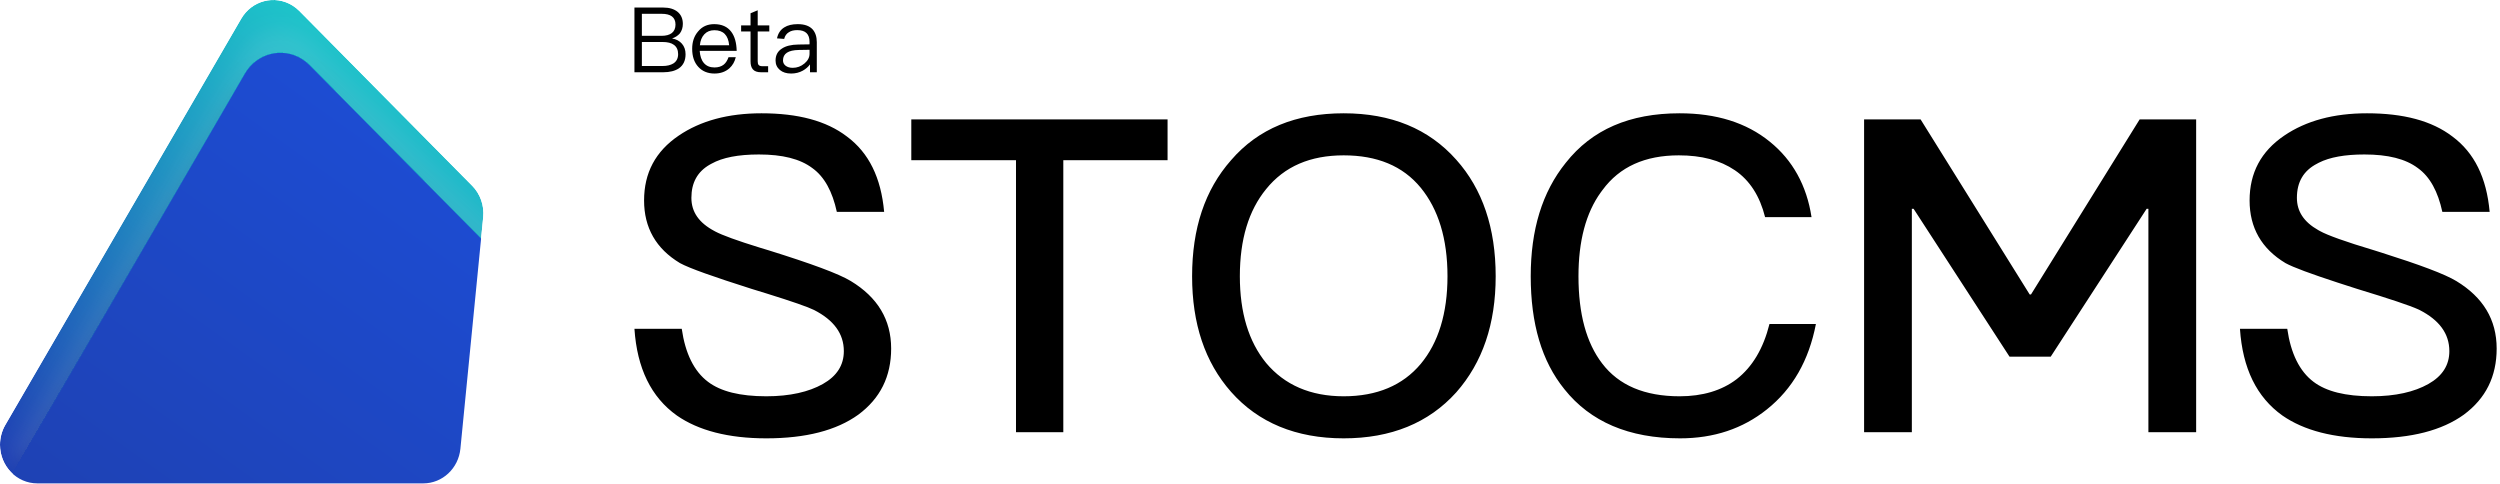
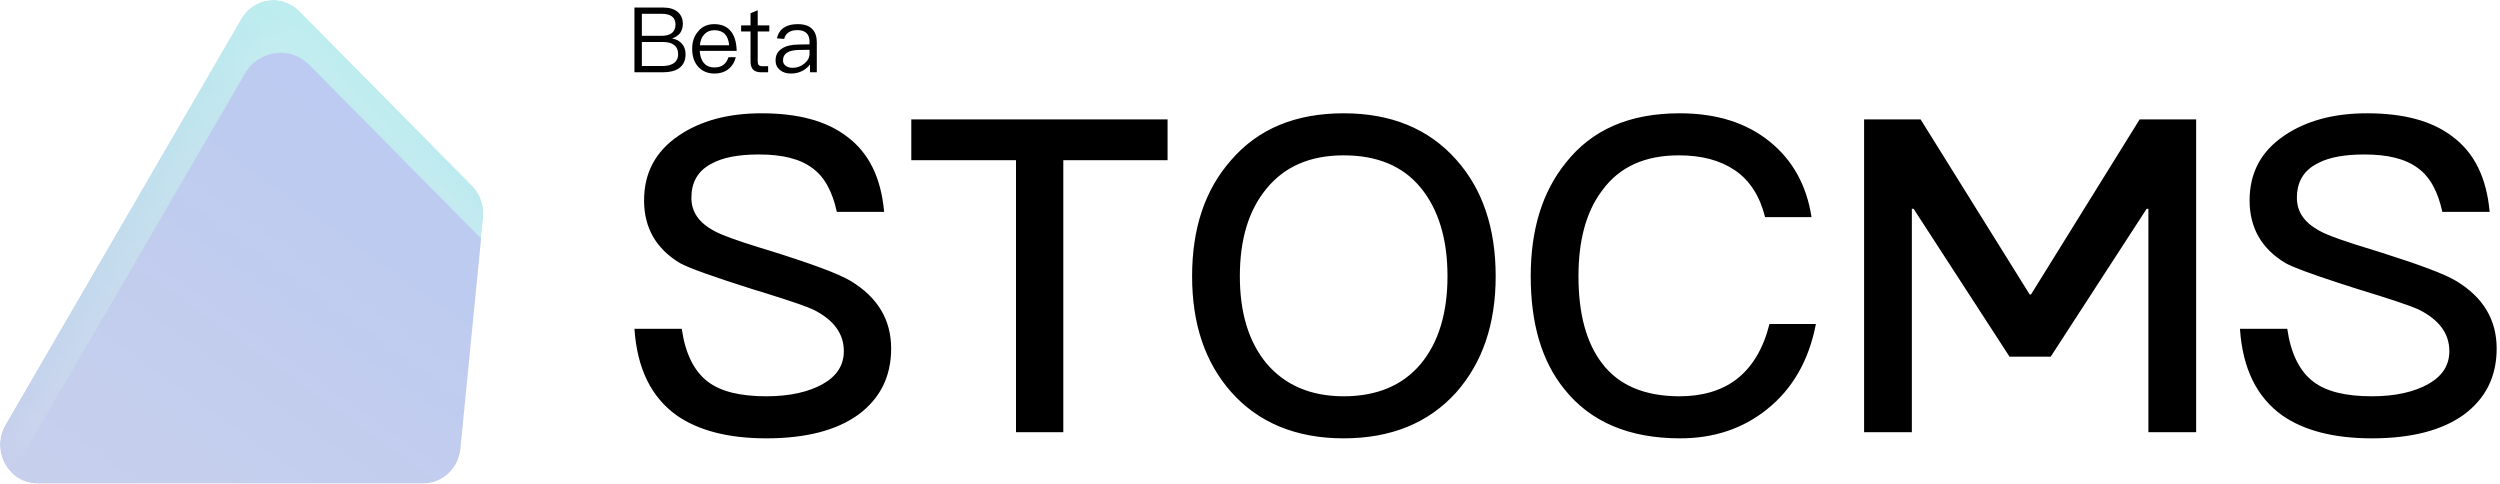
- <svg xmlns="http://www.w3.org/2000/svg" width="331" height="64" viewBox="0 0 331 64" fill="none">
-   <mask id="mask0_720_60" style="mask-type:alpha" maskUnits="userSpaceOnUse" x="0" y="0" width="64" height="64">
-     <path fill-rule="evenodd" clip-rule="evenodd" d="M39.636 1.459L62.514 24.593C63.589 25.68 64.127 27.215 63.975 28.762L60.958 59.407C60.702 62.016 58.576 64 56.038 64H4.946C2.214 64 0 61.712 0 58.89C0 57.964 0.244 57.055 0.705 56.261L31.936 2.482C33.341 0.062 36.379 -0.723 38.721 0.729C39.053 0.934 39.36 1.179 39.636 1.459Z" fill="url(#paint0_linear_720_60)" />
+ <svg xmlns="http://www.w3.org/2000/svg" xmlns:xlink="http://www.w3.org/1999/xlink" fill="none" height="64" viewBox="0 0 331 64" width="331">
+   <filter id="a" color-interpolation-filters="sRGB" filterUnits="userSpaceOnUse" height="85" width="79" x="-7" y="1">
+     <feFlood flood-opacity="0" result="BackgroundImageFix" />
+     <feColorMatrix in="SourceAlpha" result="hardAlpha" type="matrix" values="0 0 0 0 0 0 0 0 0 0 0 0 0 0 0 0 0 0 127 0" />
+     <feOffset dy="-3" />
+     <feGaussianBlur stdDeviation="1.5" />
+     <feComposite in2="hardAlpha" operator="out" />
+     <feColorMatrix type="matrix" values="0 0 0 0 1 0 0 0 0 1 0 0 0 0 1 0 0 0 0.1 0" />
+     <feBlend in2="BackgroundImageFix" mode="normal" result="effect1_dropShadow_720_60" />
+     <feColorMatrix in="SourceAlpha" result="hardAlpha" type="matrix" values="0 0 0 0 0 0 0 0 0 0 0 0 0 0 0 0 0 0 127 0" />
+     <feOffset dy="4" />
+     <feGaussianBlur stdDeviation="2" />
+     <feComposite in2="hardAlpha" operator="out" />
+     <feColorMatrix type="matrix" values="0 0 0 0 0 0 0 0 0 0 0 0 0 0 0 0 0 0 0.25 0" />
+     <feBlend in2="effect1_dropShadow_720_60" mode="normal" result="effect2_dropShadow_720_60" />
+     <feBlend in="SourceGraphic" in2="effect2_dropShadow_720_60" mode="normal" result="shape" />
+   </filter>
+   <linearGradient id="b">
+     <stop offset="0" stop-color="#1d4ed8" />
+     <stop offset="1" stop-color="#1e40af" />
+   </linearGradient>
+   <linearGradient id="c" gradientUnits="userSpaceOnUse" x1="53.5" x2="6.438" xlink:href="#b" y1="-2.065" y2="63.956" />
+   <linearGradient id="d" gradientUnits="userSpaceOnUse" x1="53.5" x2="6.438" y1="-2.065" y2="63.956">
+     <stop offset="0" stop-color="#1dd8cd" />
+     <stop offset="1" stop-color="#1e41b4" />
+   </linearGradient>
+   <linearGradient id="e" gradientUnits="userSpaceOnUse" x1="56.352" x2="4.142" xlink:href="#b" y1="4.71" y2="77.951" />
+   <mask id="f" height="64" maskUnits="userSpaceOnUse" width="64" x="0" y="0">
+     <path clip-rule="evenodd" d="m39.636 1.459 22.878 23.134c1.075 1.088 1.613 2.622 1.461 4.169l-3.016 30.645c-.257 2.608-2.383 4.593-4.92 4.593h-51.092c-2.732 0-4.946-2.288-4.946-5.11 0-.926.244-1.835.705-2.629l31.231-53.779c1.405-2.42 4.443-3.205 6.786-1.753.332.205.638.45.915.73z" fill="url(#c)" fill-rule="evenodd" />
  </mask>
-   <g mask="url(#mask0_720_60)">
-     <path fill-rule="evenodd" clip-rule="evenodd" d="M39.636 1.459L62.514 24.593C63.589 25.68 64.127 27.215 63.975 28.762L60.958 59.407C60.702 62.016 58.576 64 56.038 64H4.946C2.214 64 0 61.712 0 58.89C0 57.964 0.244 57.055 0.705 56.261L31.936 2.482C33.341 0.062 36.379 -0.723 38.721 0.729C39.053 0.934 39.36 1.179 39.636 1.459Z" fill="url(#paint1_linear_720_60)" />
-     <g filter="url(#filter0_dd_720_60)">
-       <path fill-rule="evenodd" clip-rule="evenodd" d="M40.971 8.618L66.351 34.283C67.544 35.489 68.141 37.191 67.972 38.907L64.626 72.905C64.341 75.799 61.982 78 59.167 78H2.487C-0.543 78 -3 75.462 -3 72.331C-3 71.304 -2.73 70.296 -2.218 69.415L32.429 9.753C33.988 7.068 37.358 6.198 39.956 7.809C40.324 8.037 40.665 8.308 40.971 8.618Z" fill="url(#paint2_linear_720_60)" />
+   <g mask="url(#f)">
+     <path clip-rule="evenodd" d="m39.636 1.459 22.878 23.134c1.075 1.088 1.613 2.622 1.461 4.169l-3.016 30.645c-.257 2.608-2.383 4.593-4.92 4.593h-51.092c-2.732 0-4.946-2.288-4.946-5.11 0-.926.244-1.835.705-2.629l31.231-53.779c1.405-2.42 4.443-3.205 6.786-1.753.332.205.638.45.915.73z" fill="url(#d)" fill-rule="evenodd" />
+     <g filter="url(#a)">
+       <path clip-rule="evenodd" d="m40.971 8.618 25.38 25.664c1.193 1.207 1.79 2.909 1.621 4.625l-3.346 33.997c-.285 2.894-2.643 5.095-5.459 5.095h-56.68c-3.03 0-5.487-2.538-5.487-5.669 0-1.027.27-2.036.782-2.917l34.647-59.661c1.559-2.685 4.929-3.555 7.528-1.944.368.228.708.5 1.015.81z" fill="url(#e)" fill-rule="evenodd" />
    </g>
  </g>
-   <path fill-rule="evenodd" clip-rule="evenodd" d="M100.82 15C96.412 15 92.758 15.986 89.858 17.958C86.784 20.046 85.276 22.888 85.276 26.542C85.276 30.138 86.842 32.922 90.032 34.836C91.308 35.532 94.44 36.634 99.544 38.258L101.499 38.859C104.911 39.921 106.993 40.648 107.78 41.042C110.39 42.376 111.724 44.174 111.724 46.494C111.724 48.35 110.796 49.8 108.94 50.844C107.084 51.888 104.59 52.468 101.458 52.468C97.978 52.468 95.426 51.83 93.744 50.554C91.888 49.162 90.728 46.784 90.264 43.536H84C84.348 48.756 86.204 52.584 89.626 55.02C92.468 56.992 96.412 58.036 101.458 58.036C106.678 58.036 110.738 56.992 113.638 54.904C116.538 52.758 117.988 49.858 117.988 46.146C117.988 42.318 116.19 39.36 112.652 37.214C111.028 36.228 107.374 34.894 101.806 33.154L100.648 32.803C97.567 31.856 95.601 31.128 94.715 30.657L94.614 30.602C92.526 29.5 91.54 28.05 91.54 26.194C91.54 24.193 92.339 22.725 93.988 21.789L94.208 21.67C95.658 20.858 97.746 20.452 100.472 20.452C103.604 20.452 105.924 21.032 107.548 22.25C109.172 23.41 110.216 25.382 110.796 28.05H117.06C116.654 23.526 115.03 20.22 112.13 18.074C109.404 15.986 105.634 15 100.82 15ZM120.656 15.812V21.206H134.518V57.224H140.782V21.206H154.586V15.812H120.656ZM162.996 21.206C166.592 17.03 171.58 15 177.902 15C184.166 15 189.154 17.03 192.808 21.148C196.288 25.034 198.028 30.196 198.028 36.576C198.028 42.898 196.288 48.002 192.808 51.946C189.154 56.006 184.166 58.036 177.902 58.036C171.58 58.036 166.592 55.948 162.996 51.888C159.516 47.944 157.834 42.84 157.834 36.576C157.834 30.254 159.516 25.15 162.996 21.206ZM177.902 20.568C182.31 20.568 185.732 21.96 188.11 24.86C190.43 27.702 191.648 31.588 191.648 36.576C191.648 41.506 190.43 45.392 188.11 48.176C185.732 51.018 182.31 52.468 177.902 52.468C173.494 52.468 170.072 50.96 167.636 48.06C165.316 45.218 164.156 41.39 164.156 36.576C164.156 31.704 165.316 27.876 167.636 25.034C170.072 22.018 173.494 20.568 177.902 20.568ZM207.308 21.554C210.788 17.146 215.776 15 222.388 15C227.202 15 231.204 16.218 234.336 18.77C237.352 21.206 239.208 24.57 239.846 28.746H233.698C233.002 25.962 231.668 23.874 229.696 22.54C227.724 21.206 225.288 20.568 222.272 20.568C217.806 20.568 214.442 22.076 212.18 25.15L211.962 25.442C209.963 28.199 208.99 31.928 208.99 36.576C208.99 41.564 210.034 45.392 212.122 48.118C214.326 51.018 217.748 52.468 222.388 52.468C225.404 52.468 227.956 51.714 229.928 50.206C232.016 48.582 233.466 46.146 234.278 42.898H240.426C239.498 47.712 237.352 51.482 233.93 54.208C230.74 56.76 226.912 58.036 222.446 58.036C215.66 58.036 210.556 55.832 207.134 51.54C204.118 47.828 202.668 42.84 202.668 36.576C202.668 30.428 204.176 25.44 207.308 21.554ZM246.806 15.812V57.224H253.128V27.644H253.36L266.062 47.224H271.514L284.216 27.644H284.448V57.224H290.77V15.812H283.288L268.904 38.988H268.73L254.288 15.812H246.806ZM324.7 18.074C321.974 15.986 318.204 15 313.39 15C308.982 15 305.328 15.986 302.428 17.958C299.354 20.046 297.846 22.888 297.846 26.542C297.846 30.138 299.412 32.922 302.602 34.836C303.646 35.406 305.932 36.247 309.525 37.423L312.114 38.258C316.418 39.566 319.085 40.464 320.161 40.953L320.35 41.042C322.96 42.376 324.294 44.174 324.294 46.494C324.294 48.35 323.366 49.8 321.51 50.844C319.654 51.888 317.16 52.468 314.028 52.468C310.548 52.468 307.996 51.83 306.314 50.554C304.458 49.162 303.298 46.784 302.834 43.536H296.57C296.918 48.756 298.774 52.584 302.196 55.02C305.038 56.992 308.982 58.036 314.028 58.036C319.248 58.036 323.308 56.992 326.208 54.904C329.108 52.758 330.558 49.858 330.558 46.146C330.558 42.318 328.76 39.36 325.222 37.214C323.694 36.286 320.367 35.05 315.339 33.457L314.376 33.154C310.49 31.994 308.112 31.124 307.184 30.602L306.929 30.462C305.016 29.378 304.11 27.973 304.11 26.194C304.11 24.106 304.98 22.598 306.778 21.67L307.026 21.538C308.462 20.814 310.467 20.452 313.042 20.452C316.174 20.452 318.494 21.032 320.118 22.25C321.742 23.41 322.786 25.382 323.366 28.05H329.63C329.224 23.526 327.6 20.22 324.7 18.074Z" fill="black" />
-   <path fill-rule="evenodd" clip-rule="evenodd" d="M84 9.568V1H87.828C88.62 1 89.256 1.192 89.724 1.576C90.18 1.96 90.408 2.488 90.408 3.16C90.408 3.64 90.276 4.06 90.024 4.408C89.76 4.72 89.412 4.948 88.98 5.092C89.544 5.188 89.976 5.428 90.288 5.788C90.6 6.148 90.768 6.604 90.768 7.18C90.768 8.02 90.468 8.644 89.88 9.052C89.376 9.388 88.68 9.568 87.804 9.568H84ZM87.6 1.828H84.984V4.744H87.588C88.188 4.744 88.644 4.612 88.956 4.372C89.268 4.12 89.436 3.748 89.436 3.256C89.436 2.776 89.28 2.416 88.968 2.176C88.656 1.936 88.2 1.828 87.6 1.828ZM84.984 5.56H87.72C88.38 5.56 88.884 5.68 89.232 5.944C89.592 6.208 89.784 6.616 89.784 7.168C89.784 7.72 89.568 8.14 89.148 8.404C88.788 8.62 88.32 8.74 87.72 8.74H84.984V5.56ZM92.424 4.168C92.952 3.52 93.66 3.196 94.56 3.196C95.556 3.196 96.312 3.532 96.816 4.204C97.272 4.804 97.512 5.656 97.536 6.736H92.64C92.688 7.432 92.868 7.972 93.204 8.356C93.54 8.74 94.008 8.932 94.596 8.932C95.1 8.932 95.52 8.8 95.832 8.548C96.096 8.332 96.3 8.008 96.456 7.576H97.416C97.272 8.176 96.996 8.656 96.576 9.04C96.06 9.496 95.4 9.736 94.596 9.736C93.708 9.736 92.988 9.436 92.46 8.86C91.908 8.26 91.644 7.468 91.644 6.46C91.644 5.548 91.896 4.78 92.424 4.168ZM94.584 4C95.76 4 96.42 4.66 96.54 5.992H92.664C92.724 5.38 92.916 4.9 93.252 4.54C93.588 4.18 94.032 4 94.584 4ZM99.372 1.756L100.32 1.36V3.364H101.856V4.168H100.32V8.116C100.32 8.344 100.356 8.512 100.452 8.608C100.536 8.704 100.692 8.764 100.908 8.764H101.7V9.568H100.764C100.26 9.568 99.888 9.436 99.672 9.172C99.468 8.932 99.372 8.584 99.372 8.116V4.168H98.124V3.364H99.372V1.756ZM105.624 3.196C104.88 3.196 104.292 3.34 103.836 3.628C103.332 3.94 103.008 4.432 102.876 5.08L103.824 5.152C103.92 4.756 104.124 4.456 104.448 4.264C104.736 4.072 105.108 3.988 105.564 3.988C106.644 3.988 107.184 4.504 107.184 5.548V5.872L105.696 5.896C104.76 5.908 104.04 6.088 103.536 6.424C102.96 6.784 102.684 7.312 102.684 8.02C102.684 8.524 102.876 8.944 103.26 9.268C103.632 9.58 104.124 9.736 104.748 9.736C105.324 9.736 105.84 9.604 106.296 9.352C106.68 9.136 107.004 8.86 107.244 8.524V9.568H108.144V5.584C108.144 4.864 107.952 4.3 107.592 3.892C107.16 3.424 106.512 3.196 105.624 3.196ZM107.184 7.12V6.592L105.756 6.616C104.364 6.64 103.668 7.096 103.668 7.996C103.668 8.284 103.776 8.512 104.016 8.704C104.256 8.884 104.568 8.98 104.952 8.98C105.54 8.98 106.056 8.788 106.512 8.404C106.956 8.032 107.184 7.6 107.184 7.12Z" fill="black" />
-   <defs>
-     <filter id="filter0_dd_720_60" x="-7" y="1" width="79" height="85" filterUnits="userSpaceOnUse" color-interpolation-filters="sRGB">
-       <feFlood flood-opacity="0" result="BackgroundImageFix" />
-       <feColorMatrix in="SourceAlpha" type="matrix" values="0 0 0 0 0 0 0 0 0 0 0 0 0 0 0 0 0 0 127 0" result="hardAlpha" />
-       <feOffset dy="-3" />
-       <feGaussianBlur stdDeviation="1.5" />
-       <feComposite in2="hardAlpha" operator="out" />
-       <feColorMatrix type="matrix" values="0 0 0 0 1 0 0 0 0 1 0 0 0 0 1 0 0 0 0.1 0" />
-       <feBlend mode="normal" in2="BackgroundImageFix" result="effect1_dropShadow_720_60" />
-       <feColorMatrix in="SourceAlpha" type="matrix" values="0 0 0 0 0 0 0 0 0 0 0 0 0 0 0 0 0 0 127 0" result="hardAlpha" />
-       <feOffset dy="4" />
-       <feGaussianBlur stdDeviation="2" />
-       <feComposite in2="hardAlpha" operator="out" />
-       <feColorMatrix type="matrix" values="0 0 0 0 0 0 0 0 0 0 0 0 0 0 0 0 0 0 0.25 0" />
-       <feBlend mode="normal" in2="effect1_dropShadow_720_60" result="effect2_dropShadow_720_60" />
-       <feBlend mode="normal" in="SourceGraphic" in2="effect2_dropShadow_720_60" result="shape" />
-     </filter>
-     <linearGradient id="paint0_linear_720_60" x1="53.5" y1="-2.065" x2="6.438" y2="63.956" gradientUnits="userSpaceOnUse">
-       <stop stop-color="#1D4ED8" />
-       <stop offset="1" stop-color="#1E40AF" />
-     </linearGradient>
-     <linearGradient id="paint1_linear_720_60" x1="53.5" y1="-2.065" x2="6.438" y2="63.956" gradientUnits="userSpaceOnUse">
-       <stop stop-color="#1DD8CD" />
-       <stop offset="1" stop-color="#1E41B4" />
-     </linearGradient>
-     <linearGradient id="paint2_linear_720_60" x1="56.352" y1="4.71" x2="4.142" y2="77.951" gradientUnits="userSpaceOnUse">
-       <stop stop-color="#1D4ED8" />
-       <stop offset="1" stop-color="#1E40AF" />
-     </linearGradient>
-   </defs>
+   <g clip-rule="evenodd" fill="#000" fill-rule="evenodd">
+     <path d="m100.82 15c-4.408 0-8.062.986-10.962 2.958-3.074 2.088-4.582 4.93-4.582 8.584 0 3.596 1.566 6.38 4.756 8.294 1.276.696 4.408 1.798 9.512 3.422l1.955.601c3.412 1.062 5.494 1.79 6.281 2.183 2.61 1.334 3.944 3.132 3.944 5.452 0 1.856-.928 3.306-2.784 4.35s-4.35 1.624-7.482 1.624c-3.48 0-6.032-.638-7.714-1.914-1.856-1.392-3.016-3.77-3.48-7.018h-6.264c.348 5.22 2.204 9.048 5.626 11.484 2.842 1.972 6.786 3.016 11.832 3.016 5.22 0 9.28-1.044 12.18-3.132 2.9-2.146 4.35-5.046 4.35-8.758 0-3.828-1.798-6.786-5.336-8.932-1.624-.986-5.278-2.32-10.846-4.06l-1.158-.351c-3.081-.948-5.047-1.675-5.933-2.146l-.101-.055c-2.088-1.102-3.074-2.552-3.074-4.408 0-2.001.799-3.469 2.448-4.405l.22-.119c1.45-.812 3.538-1.218 6.264-1.218 3.132 0 5.452.58 7.076 1.798 1.624 1.16 2.668 3.132 3.248 5.8h6.264c-.406-4.524-2.03-7.83-4.93-9.976-2.726-2.088-6.496-3.074-11.31-3.074zm19.836.812v5.394h13.862v36.018h6.264v-36.018h13.804v-5.394zm42.34 5.394c3.596-4.176 8.584-6.206 14.906-6.206 6.264 0 11.252 2.03 14.906 6.148 3.48 3.886 5.22 9.048 5.22 15.428 0 6.322-1.74 11.426-5.22 15.37-3.654 4.06-8.642 6.09-14.906 6.09-6.322 0-11.31-2.088-14.906-6.148-3.48-3.944-5.162-9.048-5.162-15.312 0-6.322 1.682-11.426 5.162-15.37zm14.906-.638c4.408 0 7.83 1.392 10.208 4.292 2.32 2.842 3.538 6.728 3.538 11.716 0 4.93-1.218 8.816-3.538 11.6-2.378 2.842-5.8 4.292-10.208 4.292s-7.83-1.508-10.266-4.408c-2.32-2.842-3.48-6.67-3.48-11.484 0-4.872 1.16-8.7 3.48-11.542 2.436-3.016 5.858-4.466 10.266-4.466zm29.406.986c3.48-4.408 8.468-6.554 15.08-6.554 4.814 0 8.816 1.218 11.948 3.77 3.016 2.436 4.872 5.8 5.51 9.976h-6.148c-.696-2.784-2.03-4.872-4.002-6.206s-4.408-1.972-7.424-1.972c-4.466 0-7.83 1.508-10.092 4.582l-.218.292c-1.999 2.757-2.972 6.486-2.972 11.134 0 4.988 1.044 8.816 3.132 11.542 2.204 2.9 5.626 4.35 10.266 4.35 3.016 0 5.568-.754 7.54-2.262 2.088-1.624 3.538-4.06 4.35-7.308h6.148c-.928 4.814-3.074 8.584-6.496 11.31-3.19 2.552-7.018 3.828-11.484 3.828-6.786 0-11.89-2.204-15.312-6.496-3.016-3.712-4.466-8.7-4.466-14.964 0-6.148 1.508-11.136 4.64-15.022zm39.498-5.742v41.412h6.322v-29.58h.232l12.702 19.58h5.452l12.702-19.58h.232v29.58h6.322v-41.412h-7.482l-14.384 23.176h-.174l-14.442-23.176zm77.894 2.262c-2.726-2.088-6.496-3.074-11.31-3.074-4.408 0-8.062.986-10.962 2.958-3.074 2.088-4.582 4.93-4.582 8.584 0 3.596 1.566 6.38 4.756 8.294 1.044.57 3.33 1.411 6.923 2.587l2.589.835c4.304 1.308 6.971 2.206 8.047 2.695l.189.089c2.61 1.334 3.944 3.132 3.944 5.452 0 1.856-.928 3.306-2.784 4.35s-4.35 1.624-7.482 1.624c-3.48 0-6.032-.638-7.714-1.914-1.856-1.392-3.016-3.77-3.48-7.018h-6.264c.348 5.22 2.204 9.048 5.626 11.484 2.842 1.972 6.786 3.016 11.832 3.016 5.22 0 9.28-1.044 12.18-3.132 2.9-2.146 4.35-5.046 4.35-8.758 0-3.828-1.798-6.786-5.336-8.932-1.528-.928-4.855-2.164-9.883-3.757l-.963-.303c-3.886-1.16-6.264-2.03-7.192-2.552l-.255-.14c-1.913-1.084-2.819-2.49-2.819-4.268 0-2.088.87-3.596 2.668-4.524l.248-.132c1.436-.724 3.441-1.086 6.016-1.086 3.132 0 5.452.58 7.076 1.798 1.624 1.16 2.668 3.132 3.248 5.8h6.264c-.406-4.524-2.03-7.83-4.93-9.976z" />
+     <path d="m84 9.568v-8.568h3.828c.792 0 1.428.192 1.896.576.456.384.684.912.684 1.584 0 .48-.132.9-.384 1.248-.264.312-.612.54-1.044.684.564.096.996.336 1.308.696s.48.816.48 1.392c0 .84-.3 1.464-.888 1.872-.504.336-1.2.516-2.076.516zm3.6-7.74h-2.616v2.916h2.604c.6 0 1.056-.132 1.368-.372.312-.252.48-.624.48-1.116 0-.48-.156-.84-.468-1.08s-.768-.348-1.368-.348zm-2.616 3.732h2.736c.66 0 1.164.12 1.512.384.36.264.552.672.552 1.224s-.216.972-.636 1.236c-.36.216-.828.336-1.428.336h-2.736zm7.44-1.392c.528-.648 1.236-.972 2.136-.972.996 0 1.752.336 2.256 1.008.456.6.696 1.452.72 2.532h-4.896c.048.696.228 1.236.564 1.62s.804.576 1.392.576c.504 0 .924-.132 1.236-.384.264-.216.468-.54.624-.972h.96c-.144.6-.42 1.08-.84 1.464-.516.456-1.176.696-1.98.696-.888 0-1.608-.3-2.136-.876-.552-.6-.816-1.392-.816-2.4 0-.912.252-1.68.78-2.292zm2.16-.168c1.176 0 1.836.66 1.956 1.992h-3.876c.06-.612.252-1.092.588-1.452s.78-.54 1.332-.54zm4.788-2.244.948-.396v2.004h1.536v.804h-1.536v3.948c0 .228.036.396.132.492.084.096.24.156.456.156h.792v.804h-.936c-.504 0-.876-.132-1.092-.396-.204-.24-.3-.588-.3-1.056v-3.948h-1.248v-.804h1.248zm6.252 1.44c-.744 0-1.332.144-1.788.432-.504.312-.828.804-.96 1.452l.948.072c.096-.396.3-.696.624-.888.288-.192.66-.276 1.116-.276 1.08 0 1.62.516 1.62 1.56v.324l-1.488.024c-.936.012-1.656.192-2.16.528-.576.36-.852.888-.852 1.596 0 .504.192.924.576 1.248.372.312.864.468 1.488.468.576 0 1.092-.132 1.548-.384.384-.216.708-.492.948-.828v1.044h.9v-3.984c0-.72-.192-1.284-.552-1.692-.432-.468-1.08-.696-1.968-.696zm1.56 3.924v-.528l-1.428.024c-1.392.024-2.088.48-2.088 1.38 0 .288.108.516.348.708.24.18.552.276.936.276.588 0 1.104-.192 1.56-.576.444-.372.672-.804.672-1.284z" />
+   </g>
</svg>
